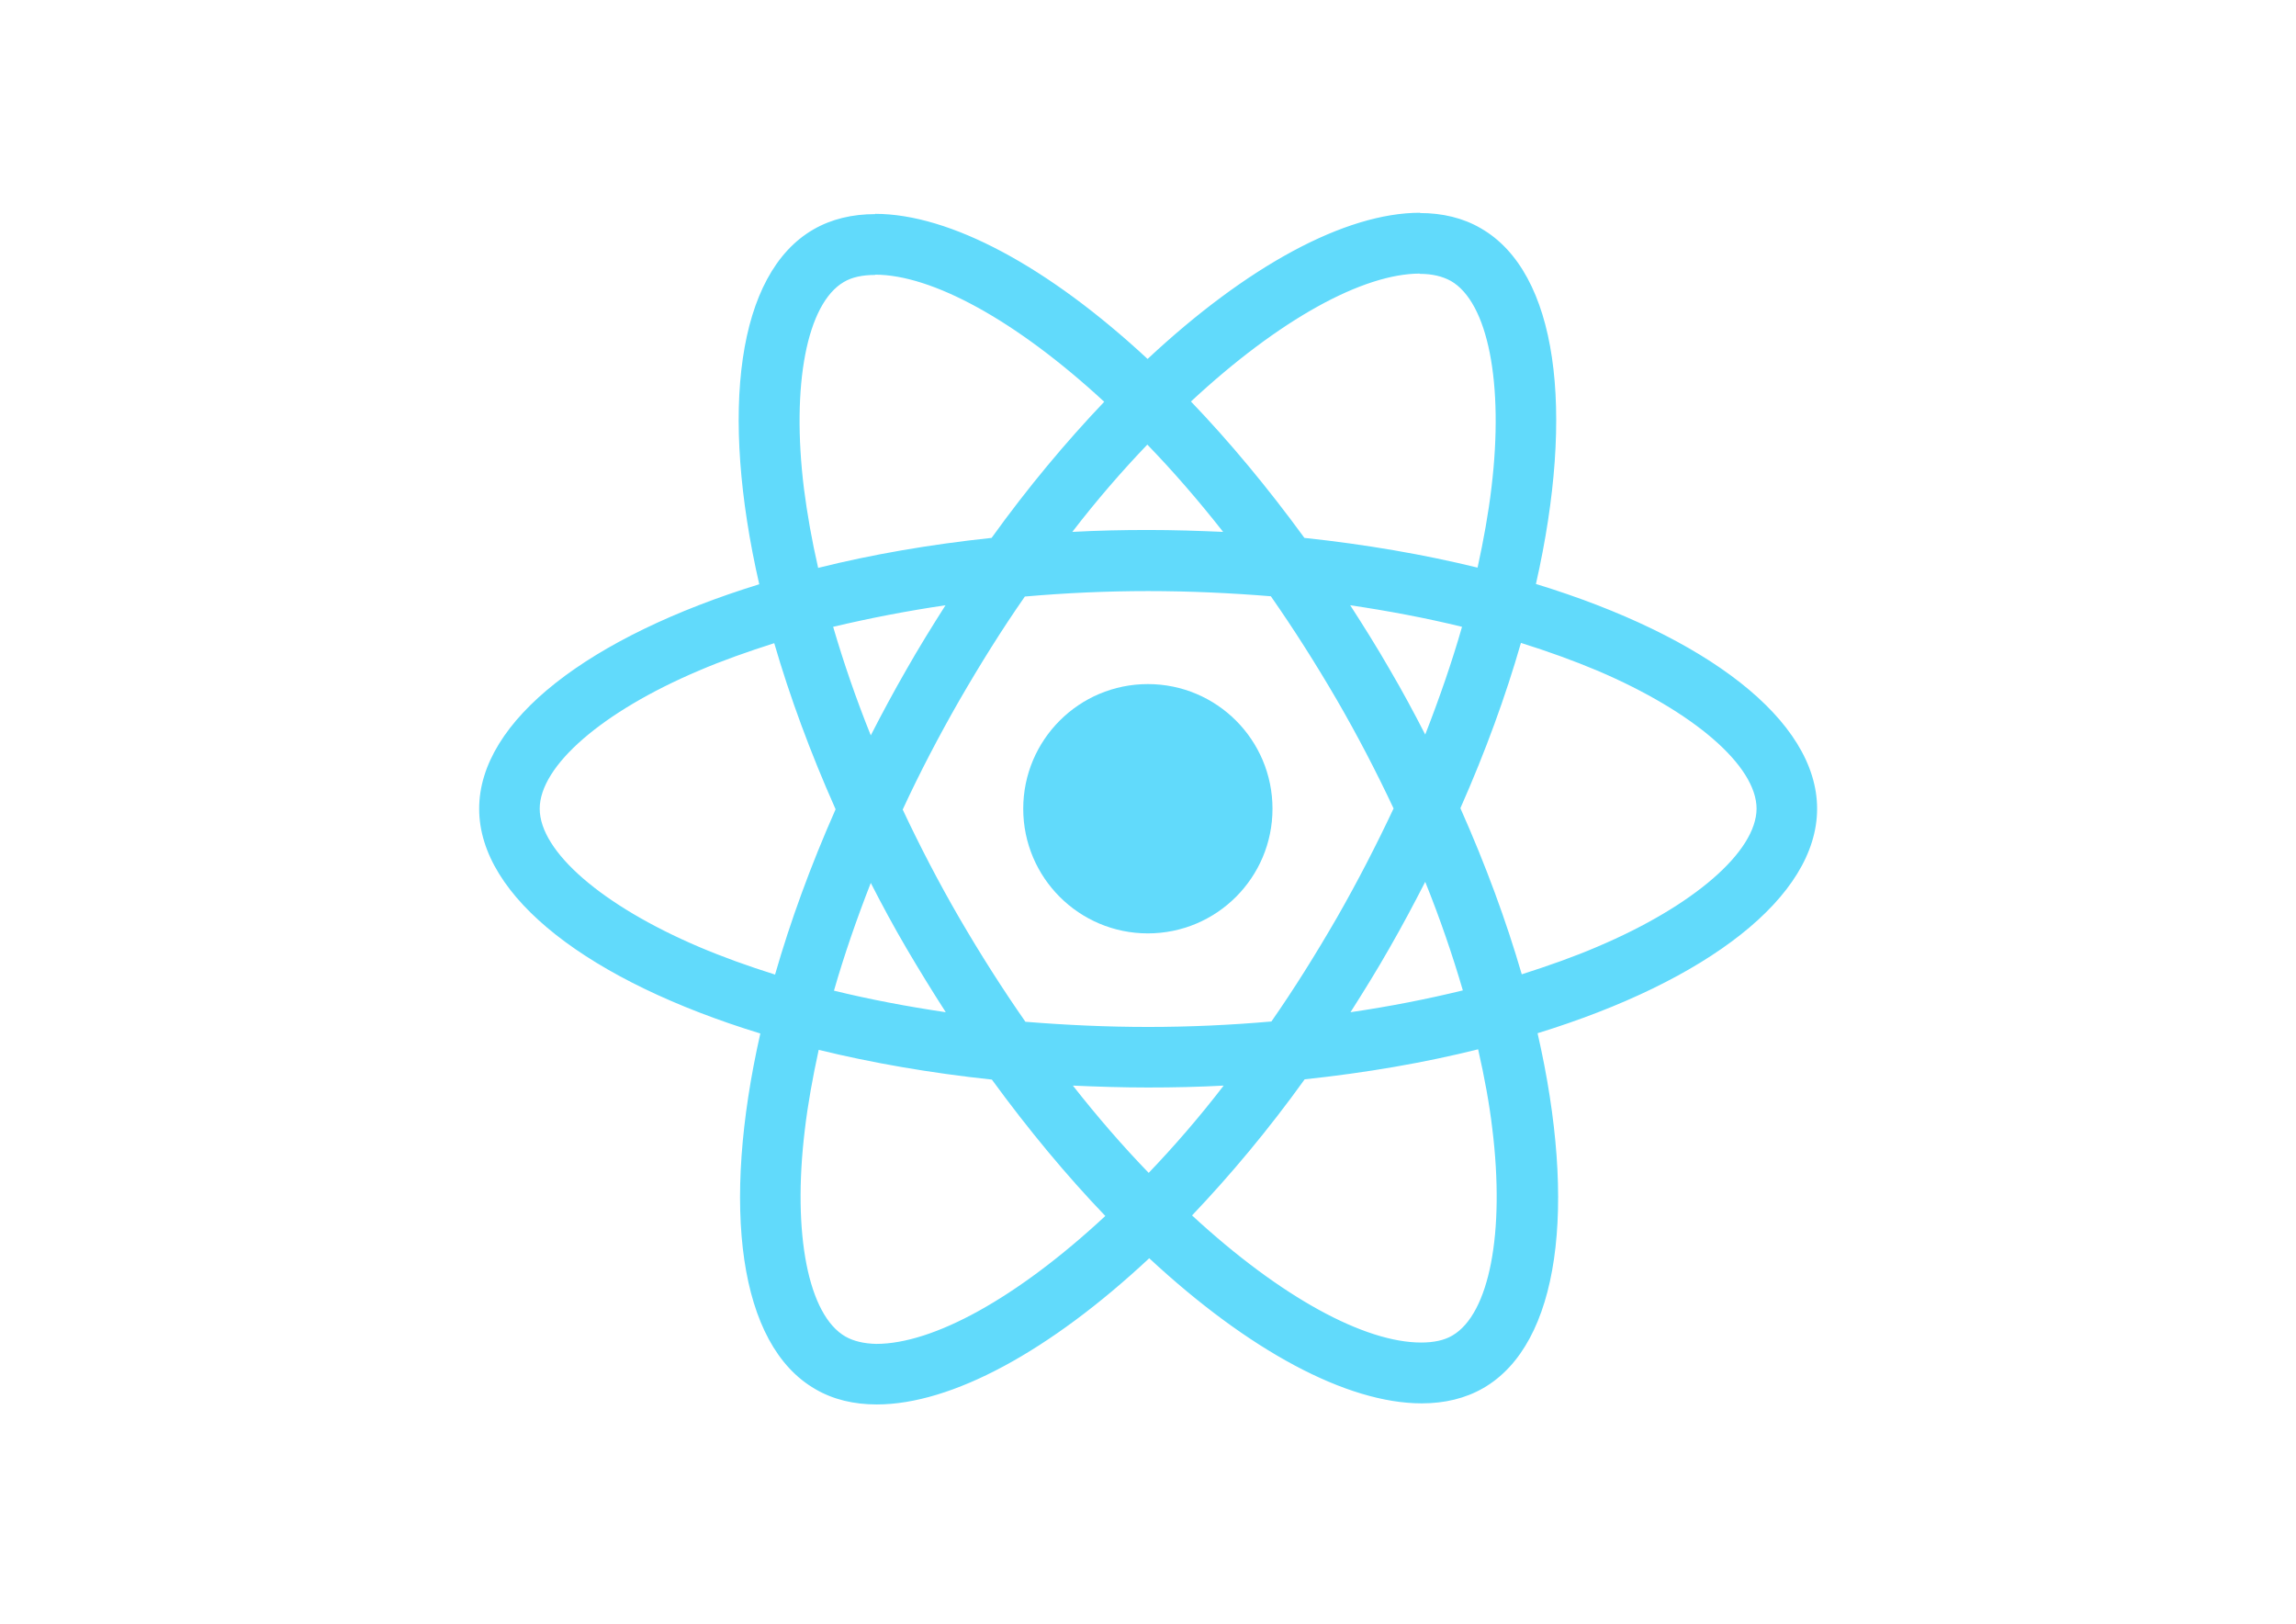
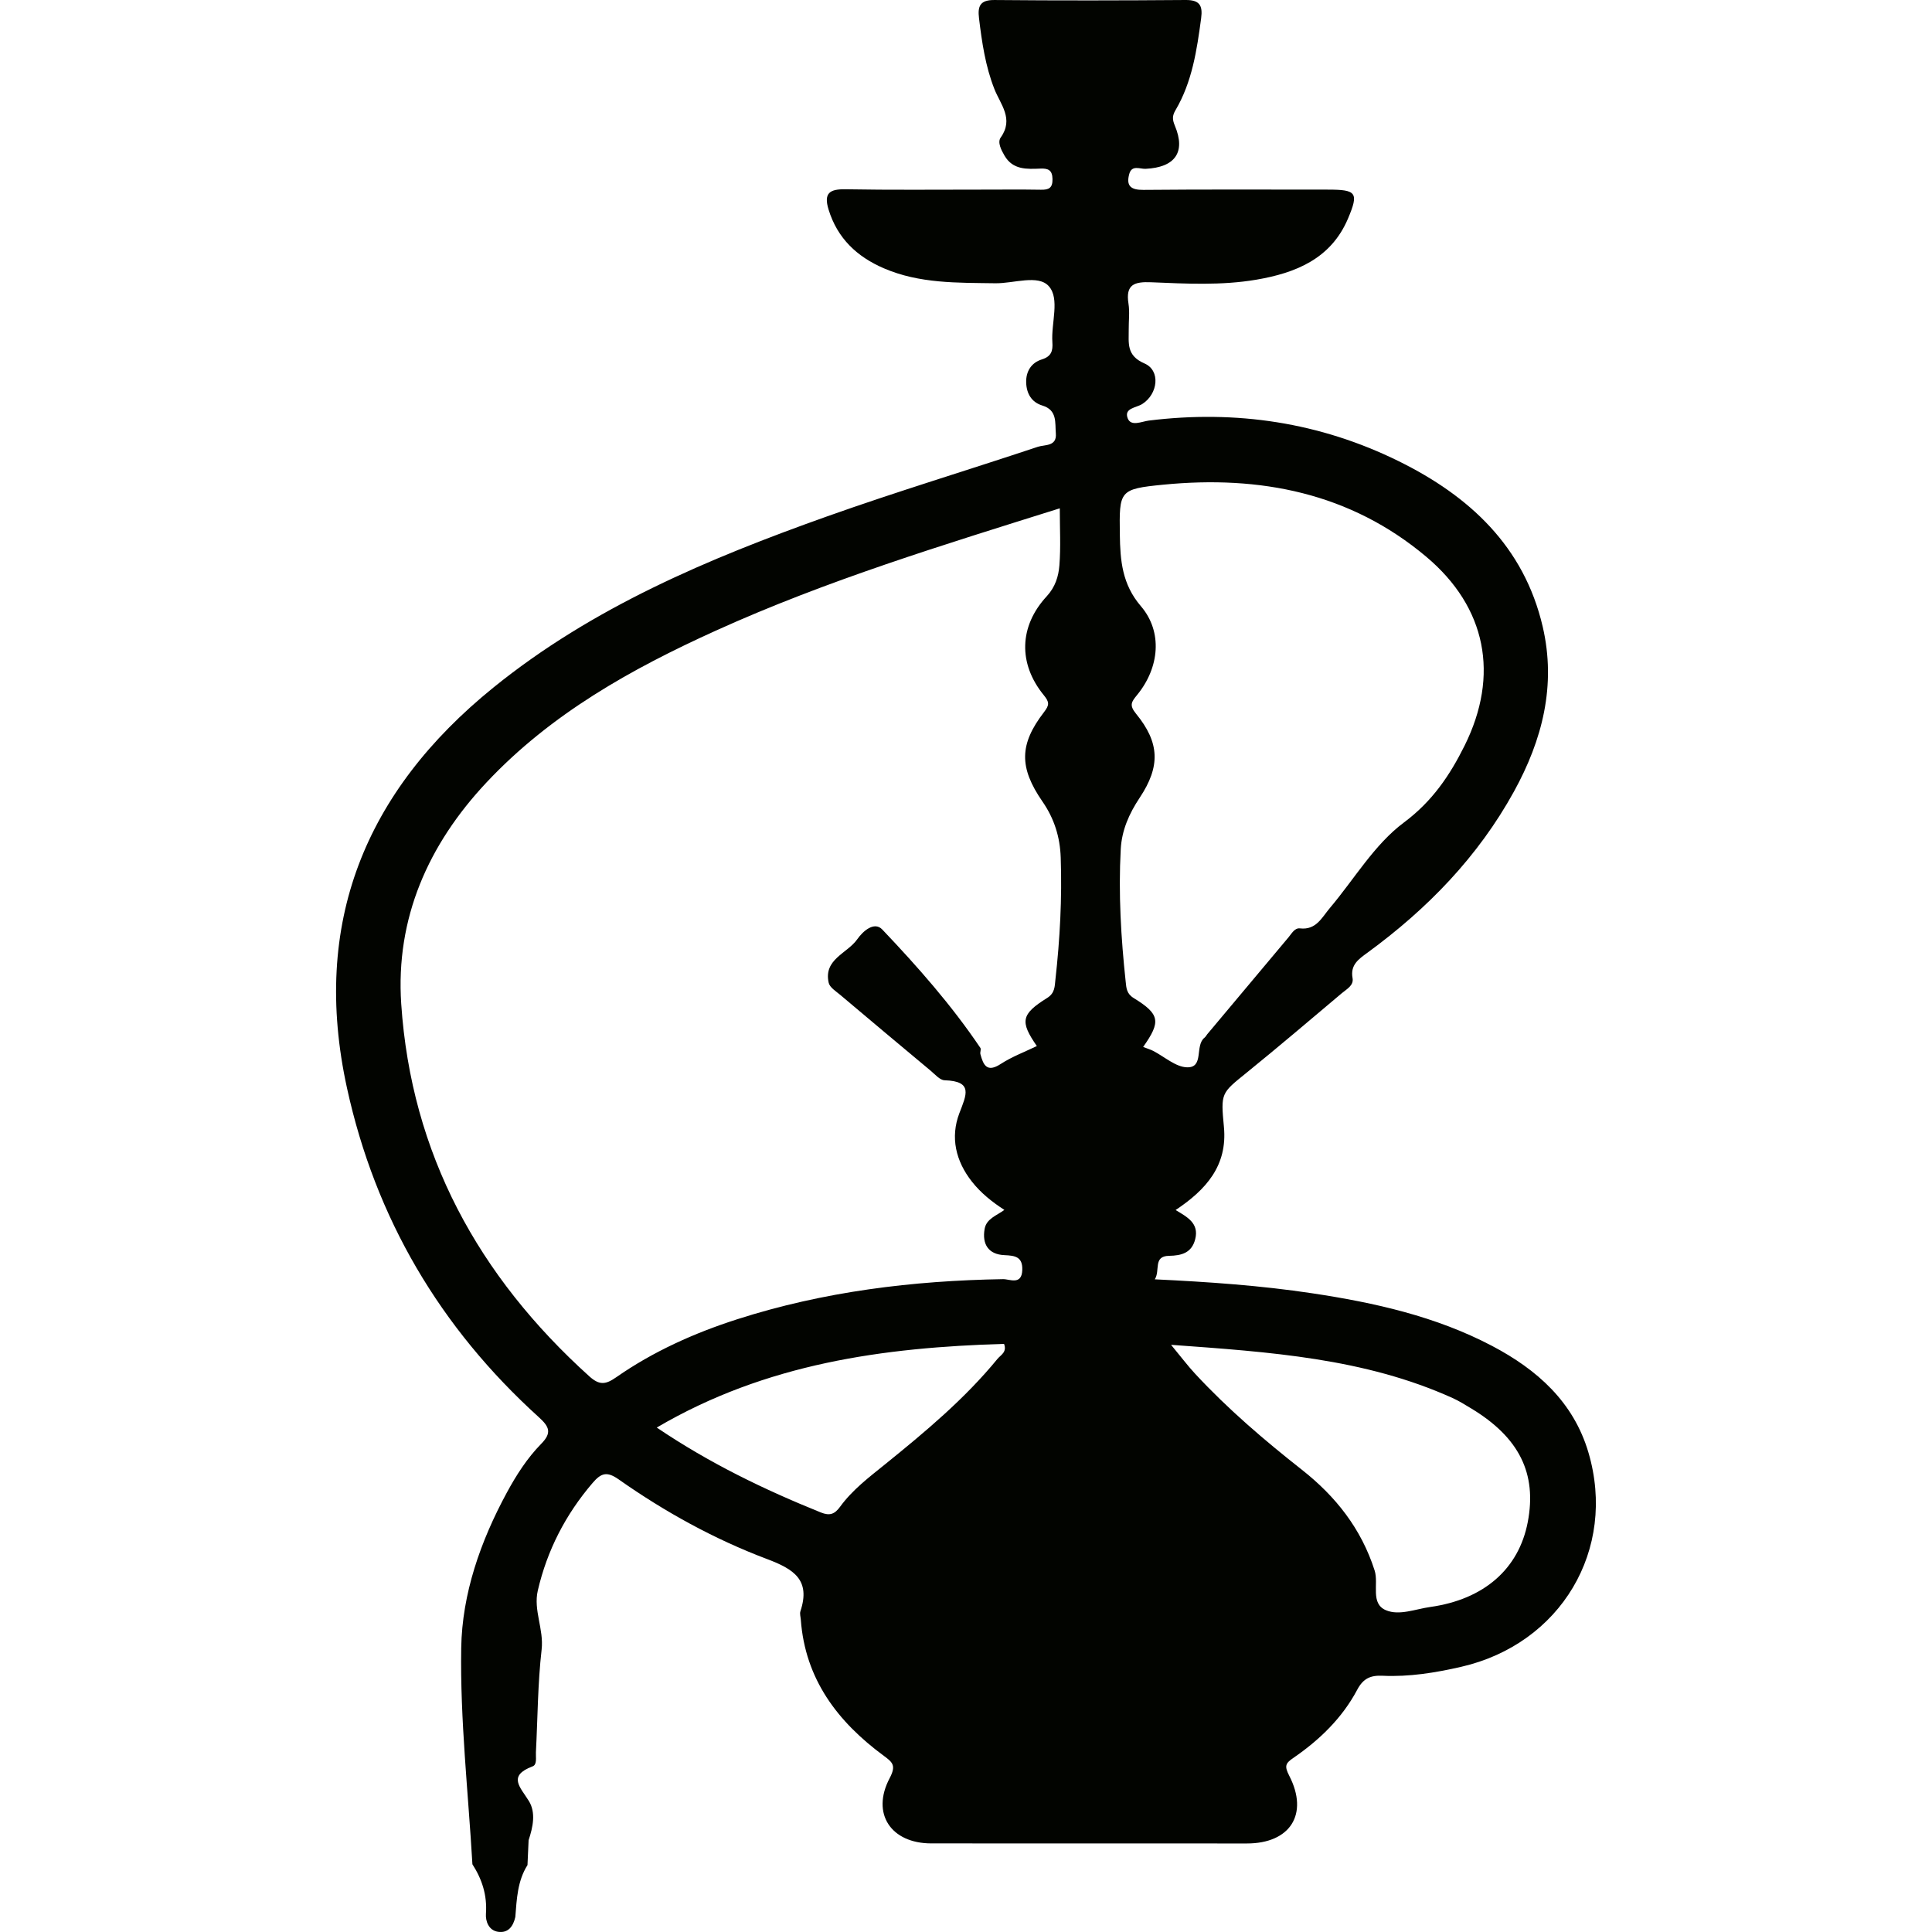
- <svg xmlns="http://www.w3.org/2000/svg" viewBox="0 0 841.9 595.3">
-   <g fill="#61DAFB">
-     <path d="M666.3 296.5c0-32.5-40.7-63.3-103.1-82.4 14.4-63.6 8-114.2-20.2-130.4-6.5-3.8-14.1-5.6-22.4-5.6v22.3c4.6 0 8.3.9 11.4 2.6 13.6 7.8 19.5 37.5 14.9 75.7-1.1 9.4-2.9 19.3-5.1 29.4-19.6-4.8-41-8.5-63.5-10.9-13.5-18.5-27.5-35.3-41.6-50 32.6-30.3 63.2-46.9 84-46.9V78c-27.5 0-63.5 19.6-99.9 53.6-36.4-33.8-72.4-53.2-99.9-53.2v22.3c20.7 0 51.4 16.5 84 46.6-14 14.7-28 31.4-41.3 49.9-22.6 2.4-44 6.1-63.6 11-2.3-10-4-19.7-5.2-29-4.7-38.2 1.1-67.9 14.6-75.8 3-1.8 6.9-2.6 11.5-2.6V78.5c-8.4 0-16 1.8-22.6 5.6-28.1 16.2-34.4 66.7-19.9 130.1-62.2 19.2-102.7 49.9-102.7 82.3 0 32.5 40.7 63.3 103.1 82.4-14.4 63.6-8 114.2 20.2 130.4 6.5 3.8 14.1 5.6 22.5 5.6 27.5 0 63.5-19.6 99.9-53.6 36.4 33.8 72.4 53.2 99.9 53.2 8.4 0 16-1.8 22.6-5.6 28.1-16.2 34.4-66.7 19.9-130.1 62-19.1 102.5-49.9 102.5-82.3zm-130.2-66.7c-3.7 12.9-8.3 26.2-13.5 39.5-4.1-8-8.4-16-13.1-24-4.6-8-9.5-15.8-14.4-23.4 14.2 2.1 27.9 4.7 41 7.9zm-45.8 106.5c-7.8 13.5-15.8 26.3-24.1 38.2-14.9 1.3-30 2-45.2 2-15.1 0-30.2-.7-45-1.9-8.3-11.9-16.4-24.6-24.2-38-7.6-13.1-14.5-26.4-20.8-39.8 6.2-13.4 13.2-26.8 20.7-39.9 7.8-13.5 15.8-26.3 24.1-38.2 14.9-1.3 30-2 45.2-2 15.1 0 30.2.7 45 1.9 8.3 11.9 16.4 24.6 24.2 38 7.6 13.1 14.5 26.4 20.8 39.8-6.3 13.4-13.2 26.8-20.7 39.9zm32.3-13c5.4 13.4 10 26.8 13.8 39.8-13.1 3.2-26.9 5.9-41.2 8 4.9-7.7 9.8-15.6 14.4-23.7 4.6-8 8.9-16.1 13-24.1zM421.2 430c-9.3-9.6-18.6-20.3-27.8-32 9 .4 18.2.7 27.5.7 9.4 0 18.7-.2 27.8-.7-9 11.7-18.3 22.4-27.5 32zm-74.4-58.9c-14.2-2.1-27.9-4.7-41-7.9 3.7-12.9 8.3-26.2 13.5-39.5 4.1 8 8.4 16 13.1 24 4.7 8 9.5 15.8 14.4 23.4zM420.7 163c9.3 9.6 18.6 20.3 27.8 32-9-.4-18.2-.7-27.5-.7-9.4 0-18.7.2-27.8.7 9-11.7 18.3-22.4 27.5-32zm-74 58.9c-4.9 7.7-9.8 15.6-14.4 23.7-4.6 8-8.9 16-13 24-5.4-13.4-10-26.8-13.8-39.8 13.1-3.1 26.9-5.8 41.2-7.9zm-90.5 125.2c-35.4-15.1-58.3-34.9-58.3-50.6 0-15.7 22.9-35.6 58.3-50.6 8.6-3.7 18-7 27.7-10.1 5.7 19.6 13.2 40 22.5 60.9-9.2 20.8-16.6 41.1-22.2 60.6-9.9-3.1-19.3-6.5-28-10.2zM310 490c-13.6-7.8-19.5-37.5-14.9-75.7 1.1-9.4 2.9-19.3 5.1-29.4 19.6 4.8 41 8.5 63.5 10.9 13.5 18.5 27.5 35.3 41.6 50-32.6 30.3-63.2 46.9-84 46.9-4.5-.1-8.3-1-11.3-2.7zm237.2-76.2c4.7 38.2-1.1 67.9-14.6 75.8-3 1.8-6.9 2.6-11.5 2.6-20.7 0-51.4-16.5-84-46.6 14-14.7 28-31.4 41.3-49.9 22.6-2.4 44-6.1 63.6-11 2.3 10.1 4.1 19.8 5.2 29.1zm38.5-66.7c-8.6 3.7-18 7-27.7 10.1-5.7-19.6-13.2-40-22.5-60.9 9.2-20.8 16.6-41.1 22.2-60.6 9.9 3.1 19.3 6.5 28.1 10.2 35.4 15.1 58.3 34.9 58.3 50.6-.1 15.7-23 35.6-58.4 50.6zM320.8 78.4z" />
-     <circle cx="420.9" cy="296.5" r="45.7" />
-     <path d="M520.5 78.1z" />
+ <svg xmlns="http://www.w3.org/2000/svg" version="1.1" id="Capa_1" x="0px" y="0px" viewBox="0 0 172.445 172.445" style="enable-background:new 0 0 172.445 172.445;" xml:space="preserve">
+   <g id="XMLID_8_">
+     <path id="XMLID_83_" style="fill:#020400;" d="M141.78,129.649c-1.332-4.522-4.595-7.412-8.61-9.521   c-5.021-2.638-10.478-3.854-16.038-4.692c-4.599-0.693-9.233-1.016-14.058-1.247c0.506-0.786-0.175-2.074,1.27-2.097   c1.137-0.018,2.034-0.272,2.339-1.493c0.359-1.437-0.743-1.982-1.75-2.596c2.71-1.806,4.641-3.957,4.311-7.416   c-0.29-3.044-0.244-3.003,2.001-4.822c2.877-2.331,5.696-4.733,8.528-7.119c0.426-0.359,1.073-0.686,0.953-1.339   c-0.221-1.199,0.565-1.712,1.335-2.276c5.339-3.904,9.864-8.553,13.074-14.386c2.534-4.605,3.782-9.474,2.562-14.712   c-1.669-7.165-6.553-11.662-12.85-14.767c-7.035-3.469-14.514-4.589-22.31-3.626c-0.618,0.076-1.584,0.558-1.879-0.197   c-0.359-0.92,0.754-0.937,1.297-1.282c1.407-0.893,1.653-2.991,0.198-3.62c-1.641-0.709-1.395-1.83-1.406-3.043   c-0.007-0.767,0.096-1.549-0.022-2.297c-0.269-1.708,0.511-1.97,2.028-1.907c3.122,0.13,6.269,0.298,9.372-0.228   c3.516-0.597,6.672-1.865,8.192-5.453c0.983-2.319,0.757-2.587-1.778-2.588c-5.494-0.001-10.989-0.027-16.483,0.024   c-1.123,0.01-1.554-0.351-1.262-1.421c0.227-0.831,0.958-0.435,1.458-0.459c2.632-0.127,3.605-1.482,2.614-3.848   c-0.229-0.546-0.242-0.882,0.052-1.38c1.493-2.529,1.911-5.364,2.293-8.214c0.154-1.146-0.146-1.636-1.386-1.627   c-5.686,0.043-11.372,0.054-17.057,0.001c-1.283-0.012-1.517,0.538-1.385,1.623c0.26,2.152,0.571,4.285,1.373,6.322   c0.544,1.38,1.755,2.657,0.564,4.329c-0.306,0.429,0.042,1.107,0.342,1.62c0.753,1.287,2.001,1.2,3.218,1.153   c0.689-0.027,1.05,0.144,1.063,0.937c0.014,0.793-0.326,0.963-1.026,0.95c-1.788-0.031-3.577-0.009-5.366-0.01   c-4.025-0.002-8.051,0.042-12.074-0.031c-1.424-0.026-1.975,0.337-1.52,1.815c0.79,2.569,2.536,4.204,4.926,5.236   c3.192,1.379,6.58,1.287,9.96,1.338c1.637,0.025,3.815-0.806,4.77,0.261c1.007,1.124,0.2,3.293,0.319,4.999   c0.054,0.77-0.083,1.271-0.948,1.541c-0.926,0.289-1.423,1.063-1.39,2.071c0.033,0.98,0.484,1.751,1.44,2.041   c1.352,0.41,1.126,1.526,1.207,2.491c0.099,1.184-0.991,0.988-1.606,1.193c-6.268,2.092-12.6,4.001-18.824,6.216   c-10.585,3.767-20.915,8.107-29.762,15.265c-11.48,9.289-16.284,21.073-13.079,35.747c2.542,11.637,8.317,21.414,17.13,29.392   c0.945,0.856,1.164,1.397,0.206,2.373c-1.253,1.277-2.224,2.795-3.076,4.369c-2.342,4.326-3.984,9.006-4.063,13.848   c-0.104,6.429,0.627,12.872,0.999,19.309c0.865,1.345,1.325,2.772,1.208,4.416c-0.047,0.66,0.24,1.485,1.077,1.611   c0.914,0.137,1.359-0.491,1.545-1.319c0.128-1.6,0.188-3.215,1.086-4.635c0.033-0.741,0.067-1.481,0.1-2.222   c-0.098-0.029-0.196-0.049-0.291-0.061c0.096,0.013,0.193,0.033,0.292,0.061c0.385-1.17,0.667-2.453,0.02-3.501   c-0.764-1.237-1.923-2.236,0.34-3.091c0.413-0.156,0.268-0.81,0.291-1.246c0.159-3.061,0.162-6.138,0.51-9.177   c0.208-1.822-0.748-3.509-0.342-5.263c0.833-3.595,2.479-6.79,4.891-9.607c0.759-0.887,1.276-1.057,2.321-0.323   c4.127,2.904,8.548,5.343,13.262,7.119c2.377,0.895,3.895,1.857,2.968,4.651c-0.075,0.225,0.016,0.506,0.034,0.76   c0.391,5.316,3.292,9.116,7.409,12.148c0.794,0.585,1.116,0.866,0.519,1.998c-1.668,3.164,0.122,5.818,3.715,5.819   c9.391,0.003,18.783,0.001,28.174,0.006c3.855,0.002,5.551-2.609,3.776-6.051c-0.45-0.873-0.325-1.109,0.365-1.582   c2.343-1.608,4.367-3.562,5.707-6.09c0.537-1.014,1.194-1.297,2.262-1.247c2.373,0.112,4.71-0.268,7.013-0.797   C139.313,146.737,144.334,138.317,141.78,129.649z M89.032,121.29c-2.927,3.574-6.453,6.516-10.025,9.404   c-1.439,1.163-2.921,2.281-4.02,3.791c-0.479,0.657-0.913,0.84-1.727,0.511c-5.019-2.029-9.876-4.358-14.64-7.576   c9.764-5.734,20.248-7.15,30.998-7.469C89.903,120.692,89.316,120.943,89.032,121.29z M94.202,87.447   c-0.065,0.584-0.033,1.19-0.733,1.626c-2.342,1.46-2.437,2.107-0.923,4.295c-1.074,0.521-2.221,0.946-3.221,1.597   c-1.23,0.801-1.555,0.106-1.817-0.875c-0.047-0.175,0.084-0.43-0.002-0.557c-2.568-3.812-5.603-7.251-8.757-10.569   c-0.706-0.742-1.707,0.121-2.231,0.869c-0.894,1.276-3.025,1.78-2.552,3.886c0.093,0.417,0.645,0.756,1.028,1.079   c2.684,2.266,5.375,4.522,8.073,6.771c0.39,0.325,0.818,0.838,1.242,0.852c2.585,0.085,1.944,1.305,1.321,2.94   c-0.821,2.155-0.326,4.271,1.12,6.108c0.796,1.011,1.789,1.806,2.897,2.524c-0.678,0.505-1.598,0.775-1.761,1.689   c-0.243,1.365,0.333,2.289,1.772,2.349c0.956,0.04,1.625,0.15,1.588,1.322c-0.044,1.395-1.138,0.81-1.71,0.82   c-8.073,0.134-16.015,1.103-23.73,3.579c-3.834,1.231-7.491,2.87-10.803,5.177c-0.929,0.647-1.484,0.746-2.4-0.08   c-9.895-8.925-15.895-19.867-16.791-33.248c-0.511-7.636,2.406-14.22,7.622-19.773c5.744-6.115,12.9-10.112,20.435-13.528   c9.921-4.498,20.312-7.658,30.725-10.929c0,1.793,0.095,3.455-0.036,5.098c-0.078,0.98-0.365,1.926-1.132,2.756   c-2.47,2.673-2.557,6.011-0.264,8.819c0.511,0.626,0.513,0.883,0.024,1.517c-2.212,2.872-2.24,4.939-0.136,7.986   c1.052,1.523,1.565,3.161,1.627,5.001C94.802,80.196,94.607,83.827,94.202,87.447z M102.034,93.448   c1.601-2.262,1.505-2.921-0.849-4.368c-0.634-0.39-0.65-0.906-0.707-1.434c-0.423-3.937-0.657-7.885-0.444-11.846   c0.092-1.701,0.749-3.177,1.689-4.592c1.86-2.797,1.798-4.91-0.321-7.5c-0.634-0.775-0.409-1.063,0.1-1.686   c1.983-2.428,2.295-5.624,0.33-7.917c-1.679-1.958-1.846-4.086-1.878-6.385c-0.054-3.929-0.069-4.072,3.894-4.46   c8.613-0.843,16.667,0.72,23.461,6.438c5.361,4.512,6.547,10.561,3.412,16.865c-1.305,2.623-2.864,4.954-5.415,6.854   c-2.637,1.964-4.429,5.058-6.613,7.639c-0.71,0.839-1.217,1.979-2.666,1.809c-0.467-0.055-0.733,0.457-1.017,0.796   c-2.421,2.883-4.839,5.769-7.256,8.654c-0.082,0.098-0.139,0.224-0.237,0.3c-0.898,0.702-0.017,2.69-1.562,2.651   c-1.027-0.026-2.029-0.96-3.047-1.477C102.681,93.674,102.435,93.603,102.034,93.448z M136.362,135.866   c-0.804,4.184-3.915,6.898-8.705,7.569c-1.321,0.185-2.764,0.793-3.952,0.289c-1.421-0.603-0.625-2.345-1.01-3.549   c-1.197-3.738-3.479-6.617-6.491-8.988c-3.36-2.645-6.604-5.415-9.516-8.554c-0.676-0.728-1.276-1.528-2.162-2.598   c8.845,0.643,17.26,1.197,25.119,4.745c0.578,0.261,1.121,0.602,1.665,0.93C135.599,128.297,137.198,131.517,136.362,135.866z" />
  </g>
+   <g>
+ </g>
+   <g>
+ </g>
+   <g>
+ </g>
+   <g>
+ </g>
+   <g>
+ </g>
+   <g>
+ </g>
+   <g>
+ </g>
+   <g>
+ </g>
+   <g>
+ </g>
+   <g>
+ </g>
+   <g>
+ </g>
+   <g>
+ </g>
+   <g>
+ </g>
+   <g>
+ </g>
+   <g>
+ </g>
</svg>
